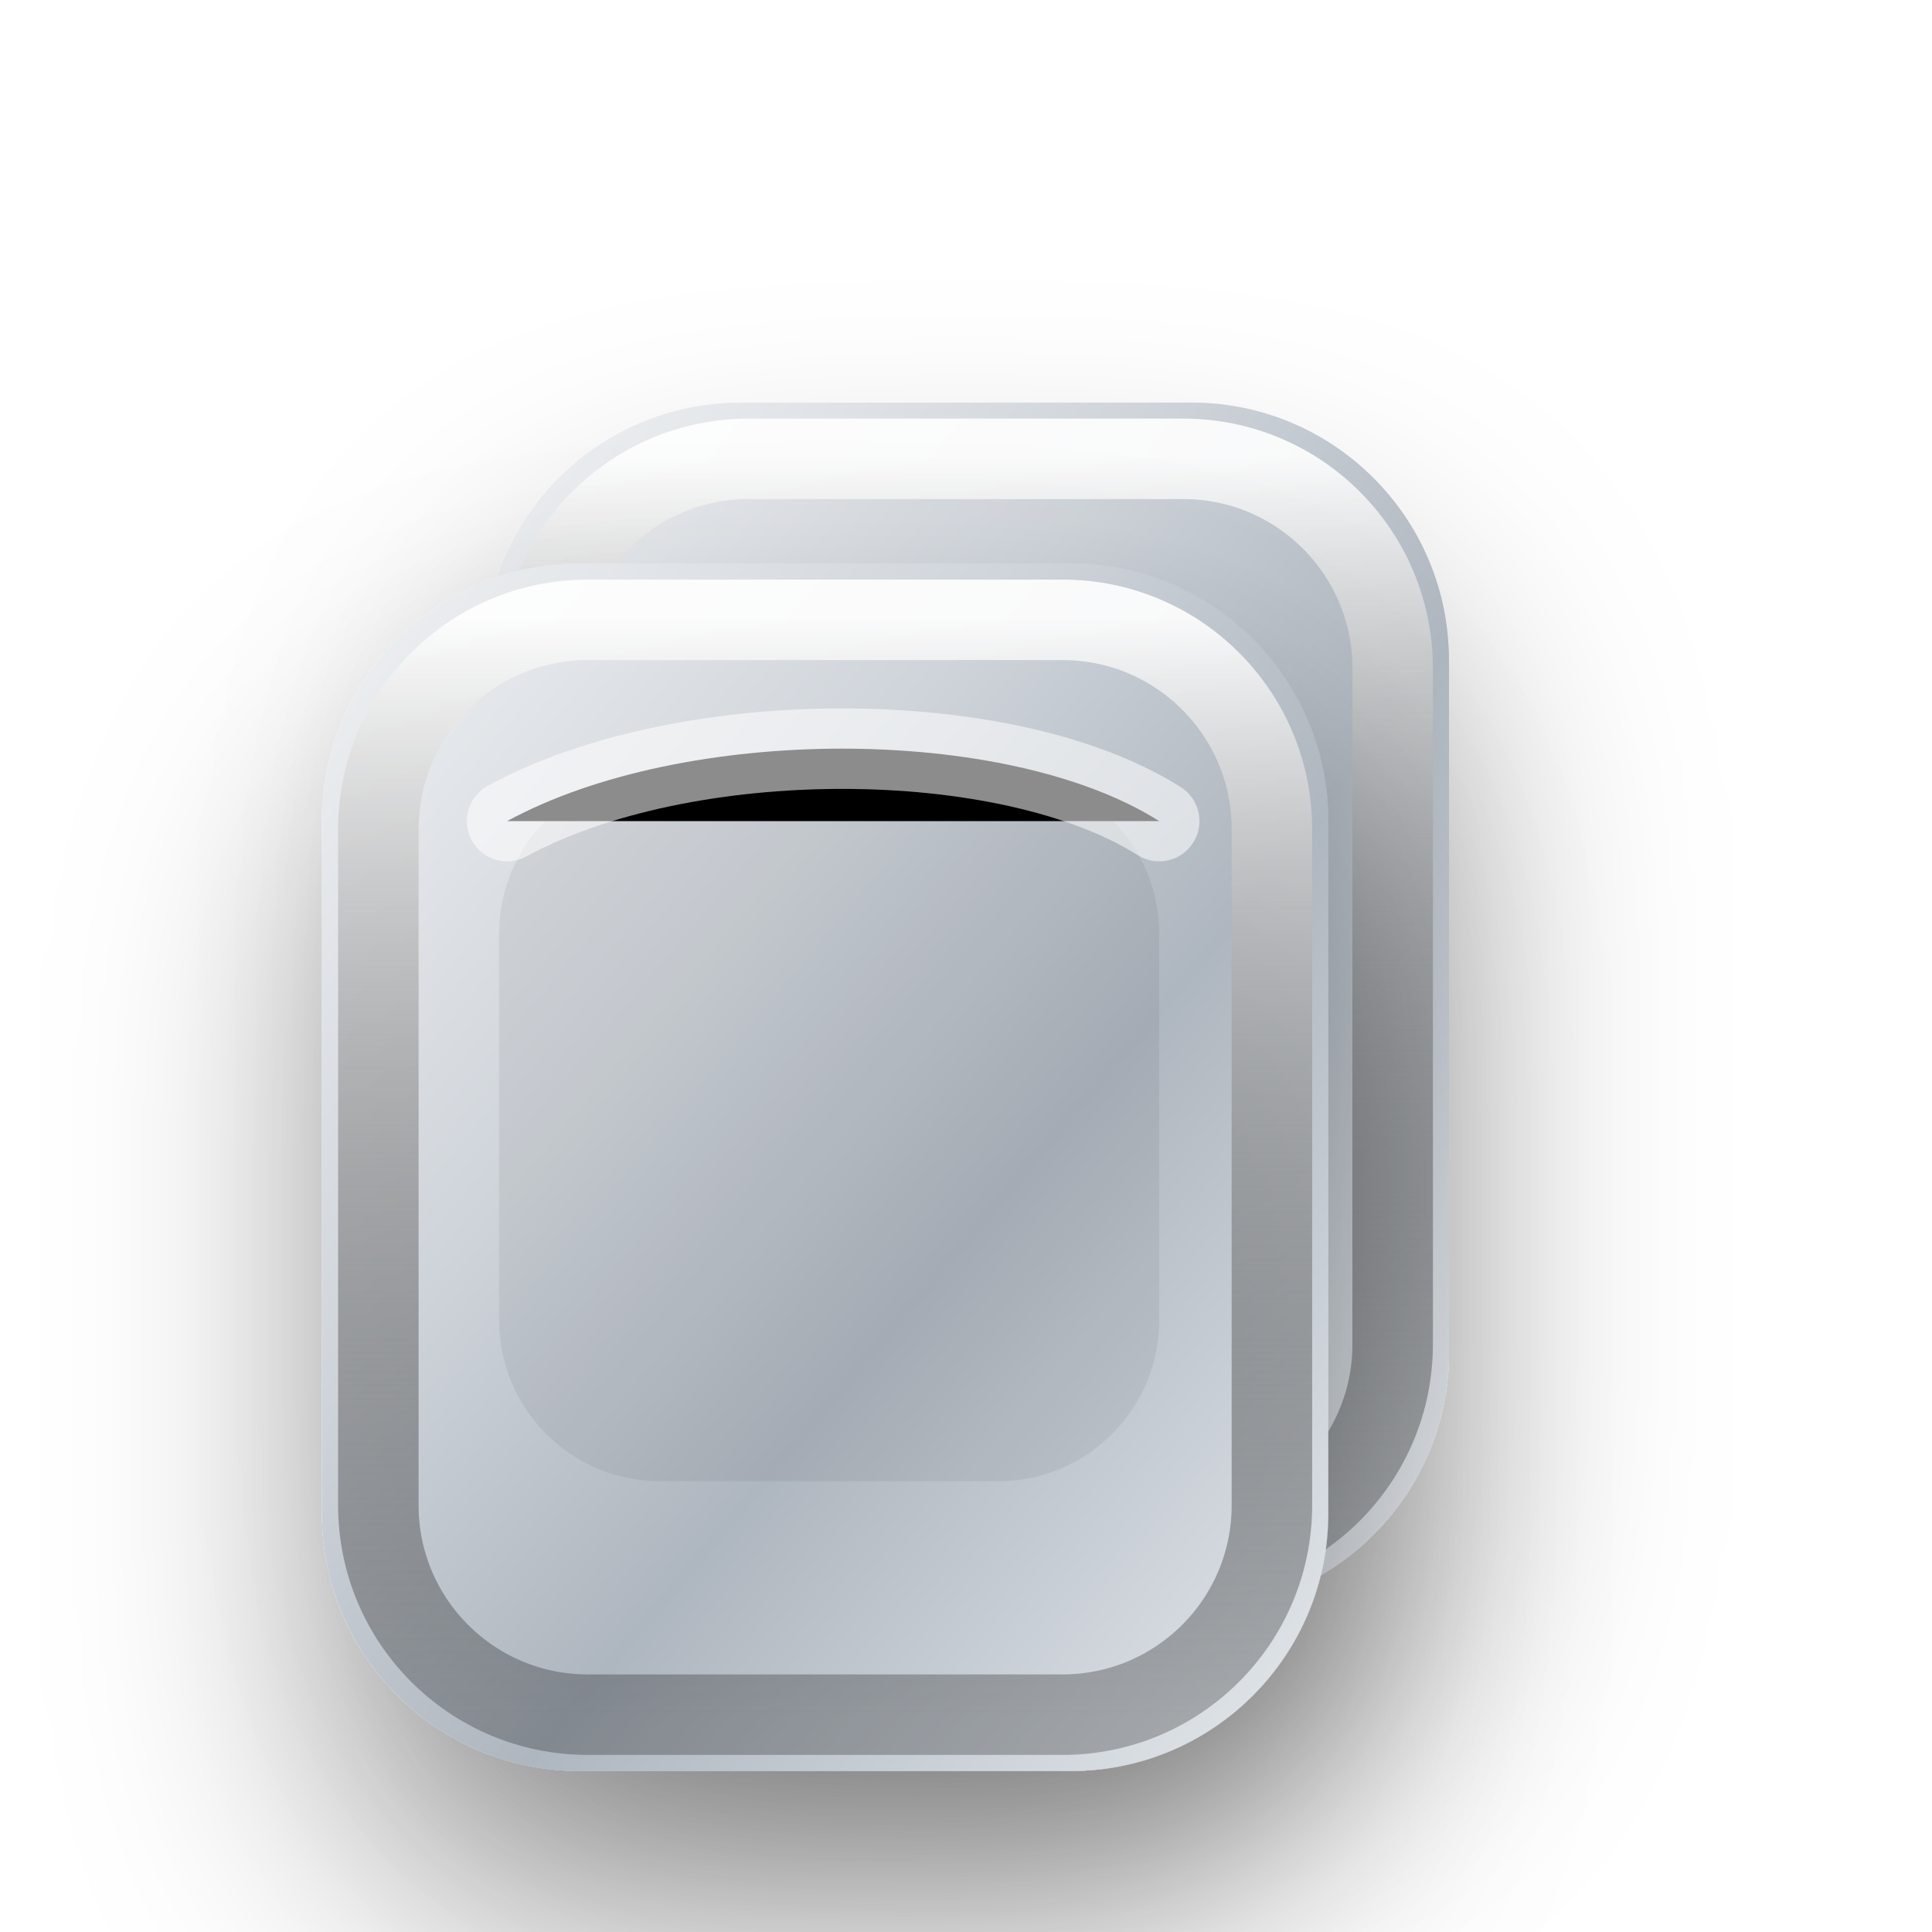
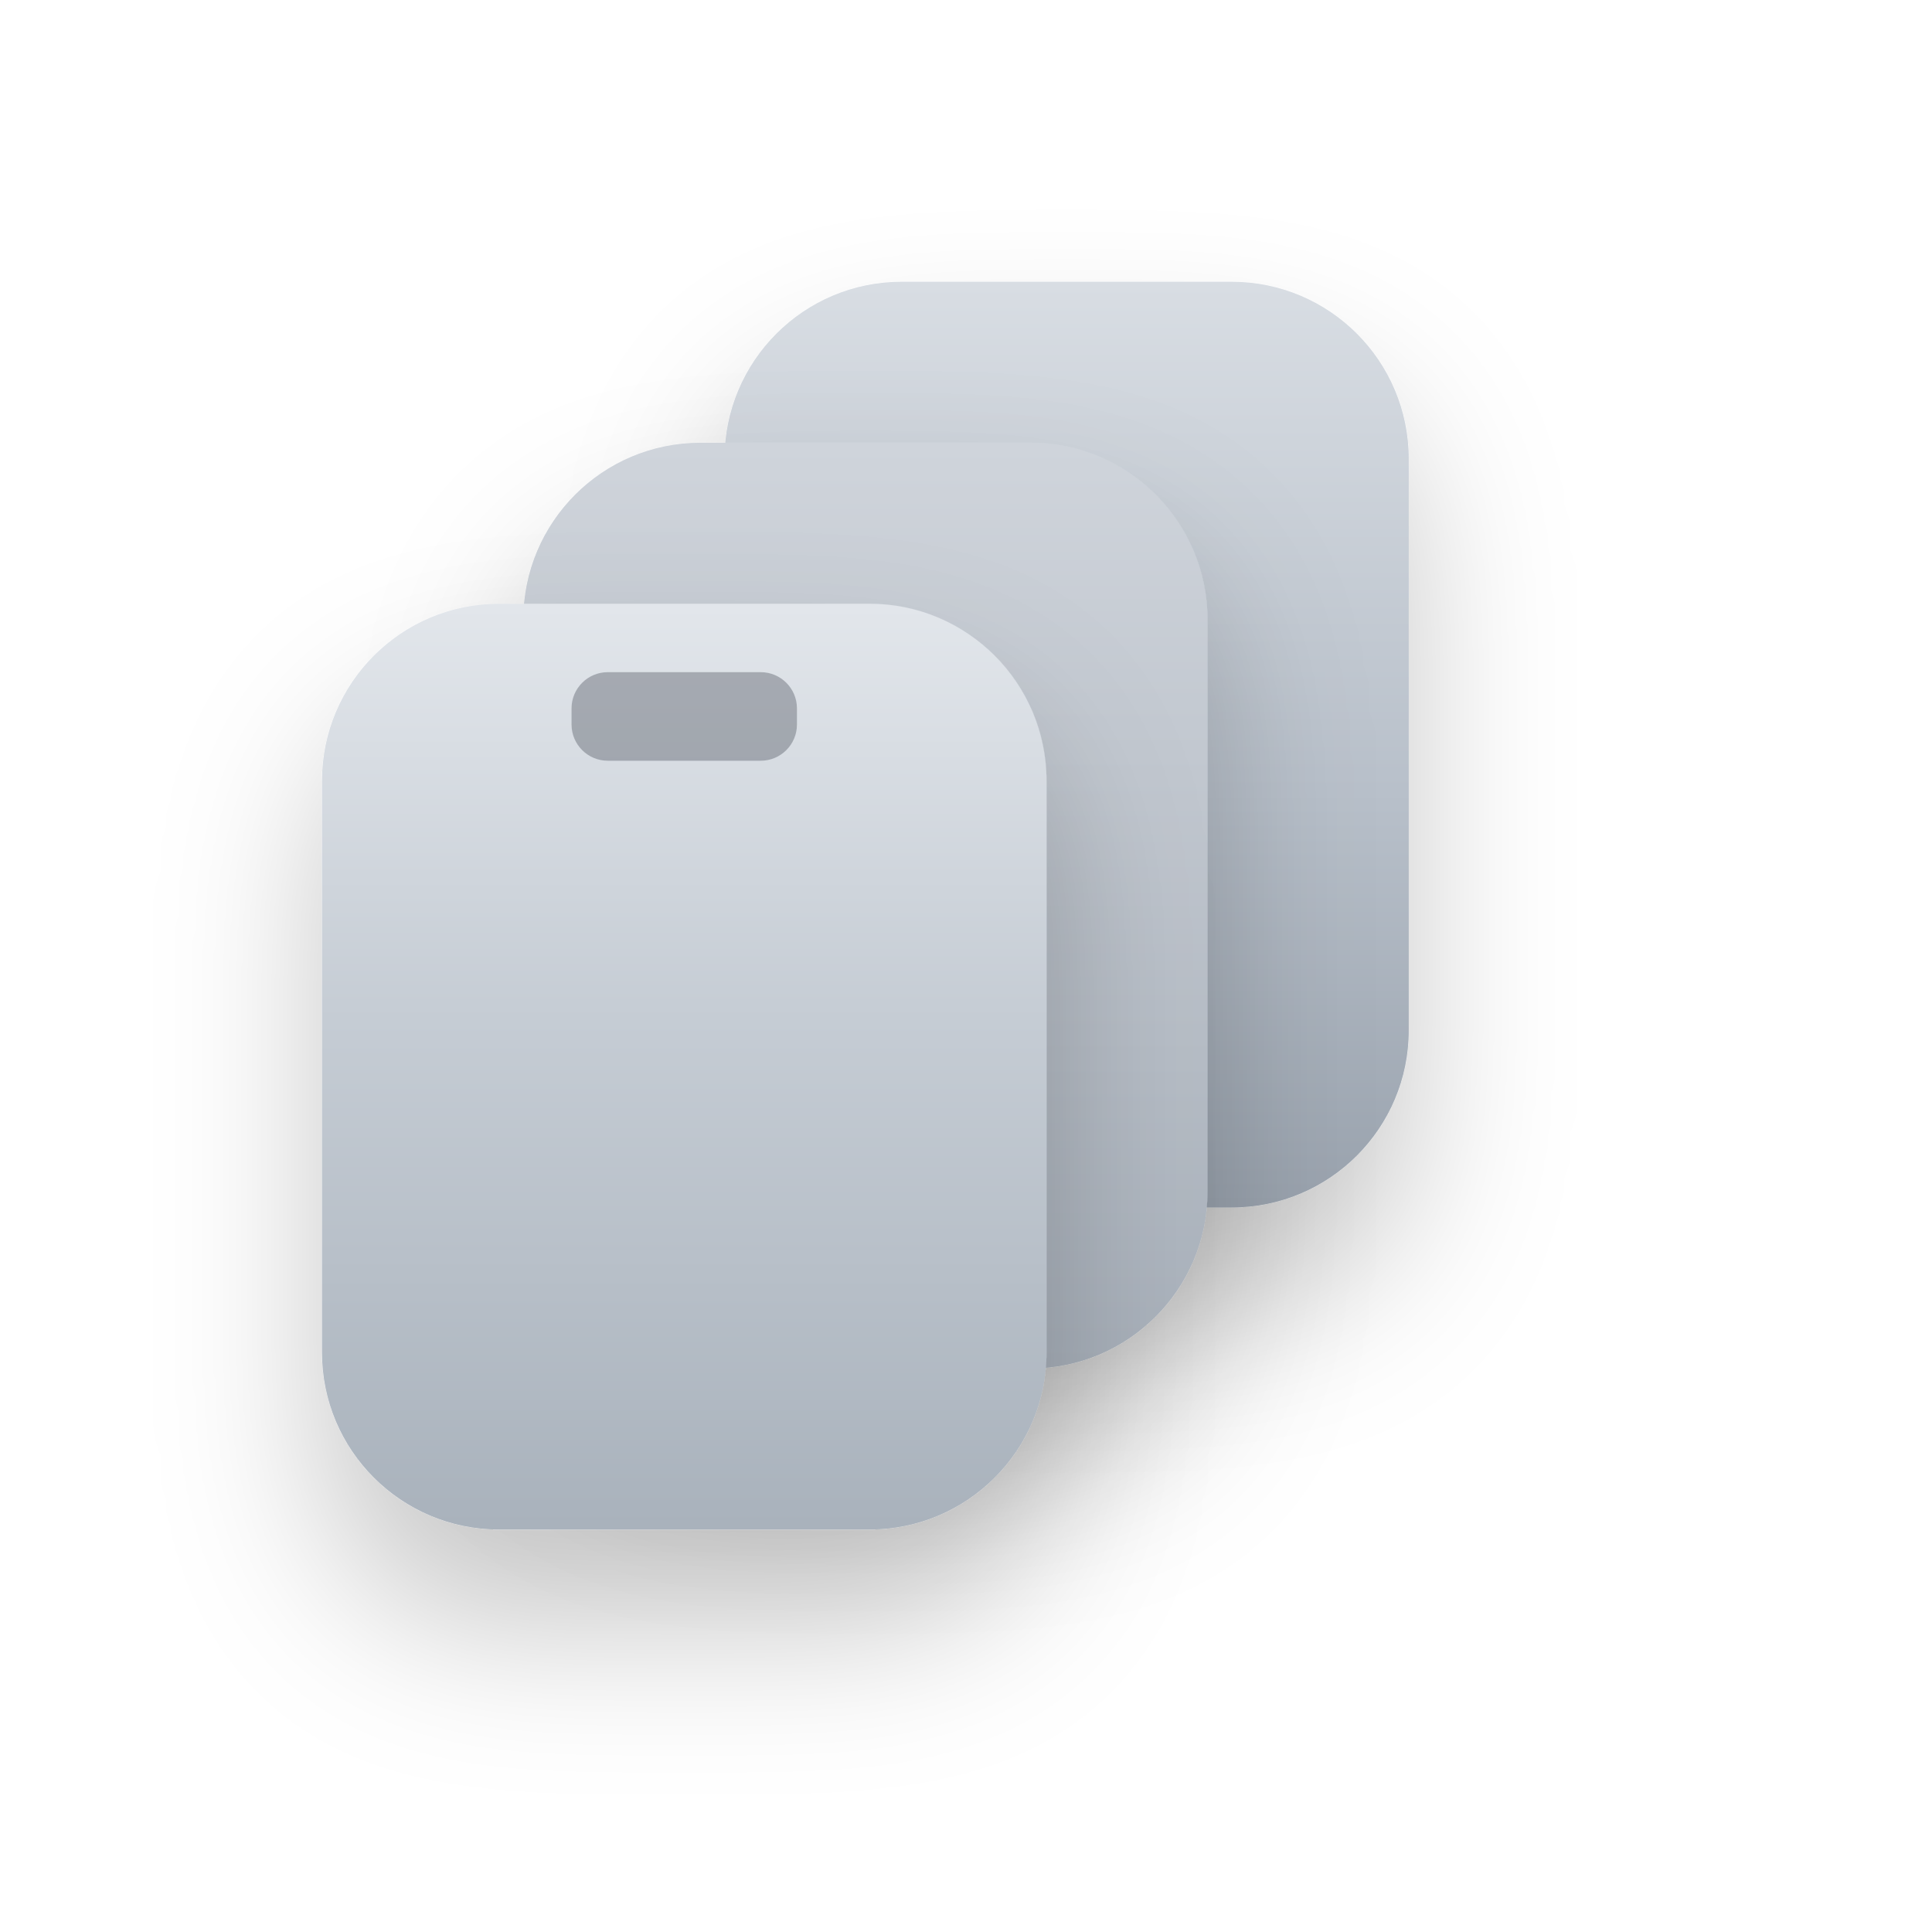
<svg xmlns="http://www.w3.org/2000/svg" width="24" height="24" viewBox="0 0 24 24" aria-hidden="true">
  <defs>
-     <linearGradient id="metal" x1="0" y1="0" x2="1" y2="1">
-       <stop offset="0" stop-color="#f1f3f5" />
-       <stop offset="0.35" stop-color="#cfd4da" />
-       <stop offset="0.6" stop-color="#aeb6bf" />
-       <stop offset="1" stop-color="#e6eaee" />
+     <linearGradient id="cardFace" x1="0" y1="0" x2="0" y2="1">
+       <stop offset="0" stop-color="#d8dde3" />
+       <stop offset="0.55" stop-color="#b8c0ca" />
+       <stop offset="1" stop-color="#9aa3ae" />
    </linearGradient>
-     <linearGradient id="edge" x1="0" y1="0" x2="0" y2="1">
-       <stop offset="0" stop-color="rgba(255,255,255,0.9)" />
-       <stop offset="1" stop-color="rgba(0,0,0,0.25)" />
+     <linearGradient id="cardFaceMid" x1="0" y1="0" x2="0" y2="1">
+       <stop offset="0" stop-color="#cfd4db" />
+       <stop offset="1" stop-color="#a8b0ba" />
    </linearGradient>
-     <filter id="shadow" x="-30%" y="-30%" width="160%" height="160%">
-       <feDropShadow dx="0" dy="2" stdDeviation="1.6" flood-color="rgba(0,0,0,0.35)" />
+     <linearGradient id="cardFaceFront" x1="0" y1="0" x2="0" y2="1">
+       <stop offset="0" stop-color="#e2e6eb" />
+       <stop offset="0.45" stop-color="#c5ccd4" />
+       <stop offset="1" stop-color="#a9b2bc" />
+     </linearGradient>
+     <filter id="softShadow" x="-40%" y="-40%" width="180%" height="180%">
+       <feDropShadow dx="0" dy="1.2" stdDeviation="1" flood-color="rgba(0,0,0,0.22)" />
    </filter>
  </defs>
-   <g filter="url(#shadow)">
-     <rect x="6" y="5" width="12" height="15" rx="3.2" fill="url(#metal)" />
-     <rect x="6.7" y="5.7" width="10.6" height="13.6" rx="2.6" fill="none" stroke="url(#edge)" stroke-width="1" />
+   <g filter="url(#softShadow)">
+     <rect x="9" y="3.5" width="8.5" height="11.5" rx="2.2" fill="url(#cardFace)" />
  </g>
-   <g filter="url(#shadow)">
-     <rect x="4" y="7" width="12.5" height="15" rx="3.2" fill="url(#metal)" />
-     <rect x="4.7" y="7.7" width="11.1" height="13.6" rx="2.6" fill="none" stroke="url(#edge)" stroke-width="1" />
-     <rect x="6.2" y="9.6" width="8.2" height="8.8" rx="2" fill="rgba(0,0,0,0.06)" />
-     <path d="M6.3 10.2c2.2-1.2 6.2-1.2 8.1 0" stroke="rgba(255,255,255,0.55)" stroke-width="1" stroke-linecap="round" />
+   <g filter="url(#softShadow)">
+     <rect x="6.5" y="5.5" width="8.5" height="11.5" rx="2.2" fill="url(#cardFaceMid)" />
+   </g>
+   <g filter="url(#softShadow)">
+     <rect x="4" y="7.5" width="9" height="11.5" rx="2.2" fill="url(#cardFaceFront)" />
+     <rect x="7.1" y="8.35" width="2.8" height="1.1" rx="0.45" fill="rgba(60,68,78,0.35)" />
  </g>
</svg>
